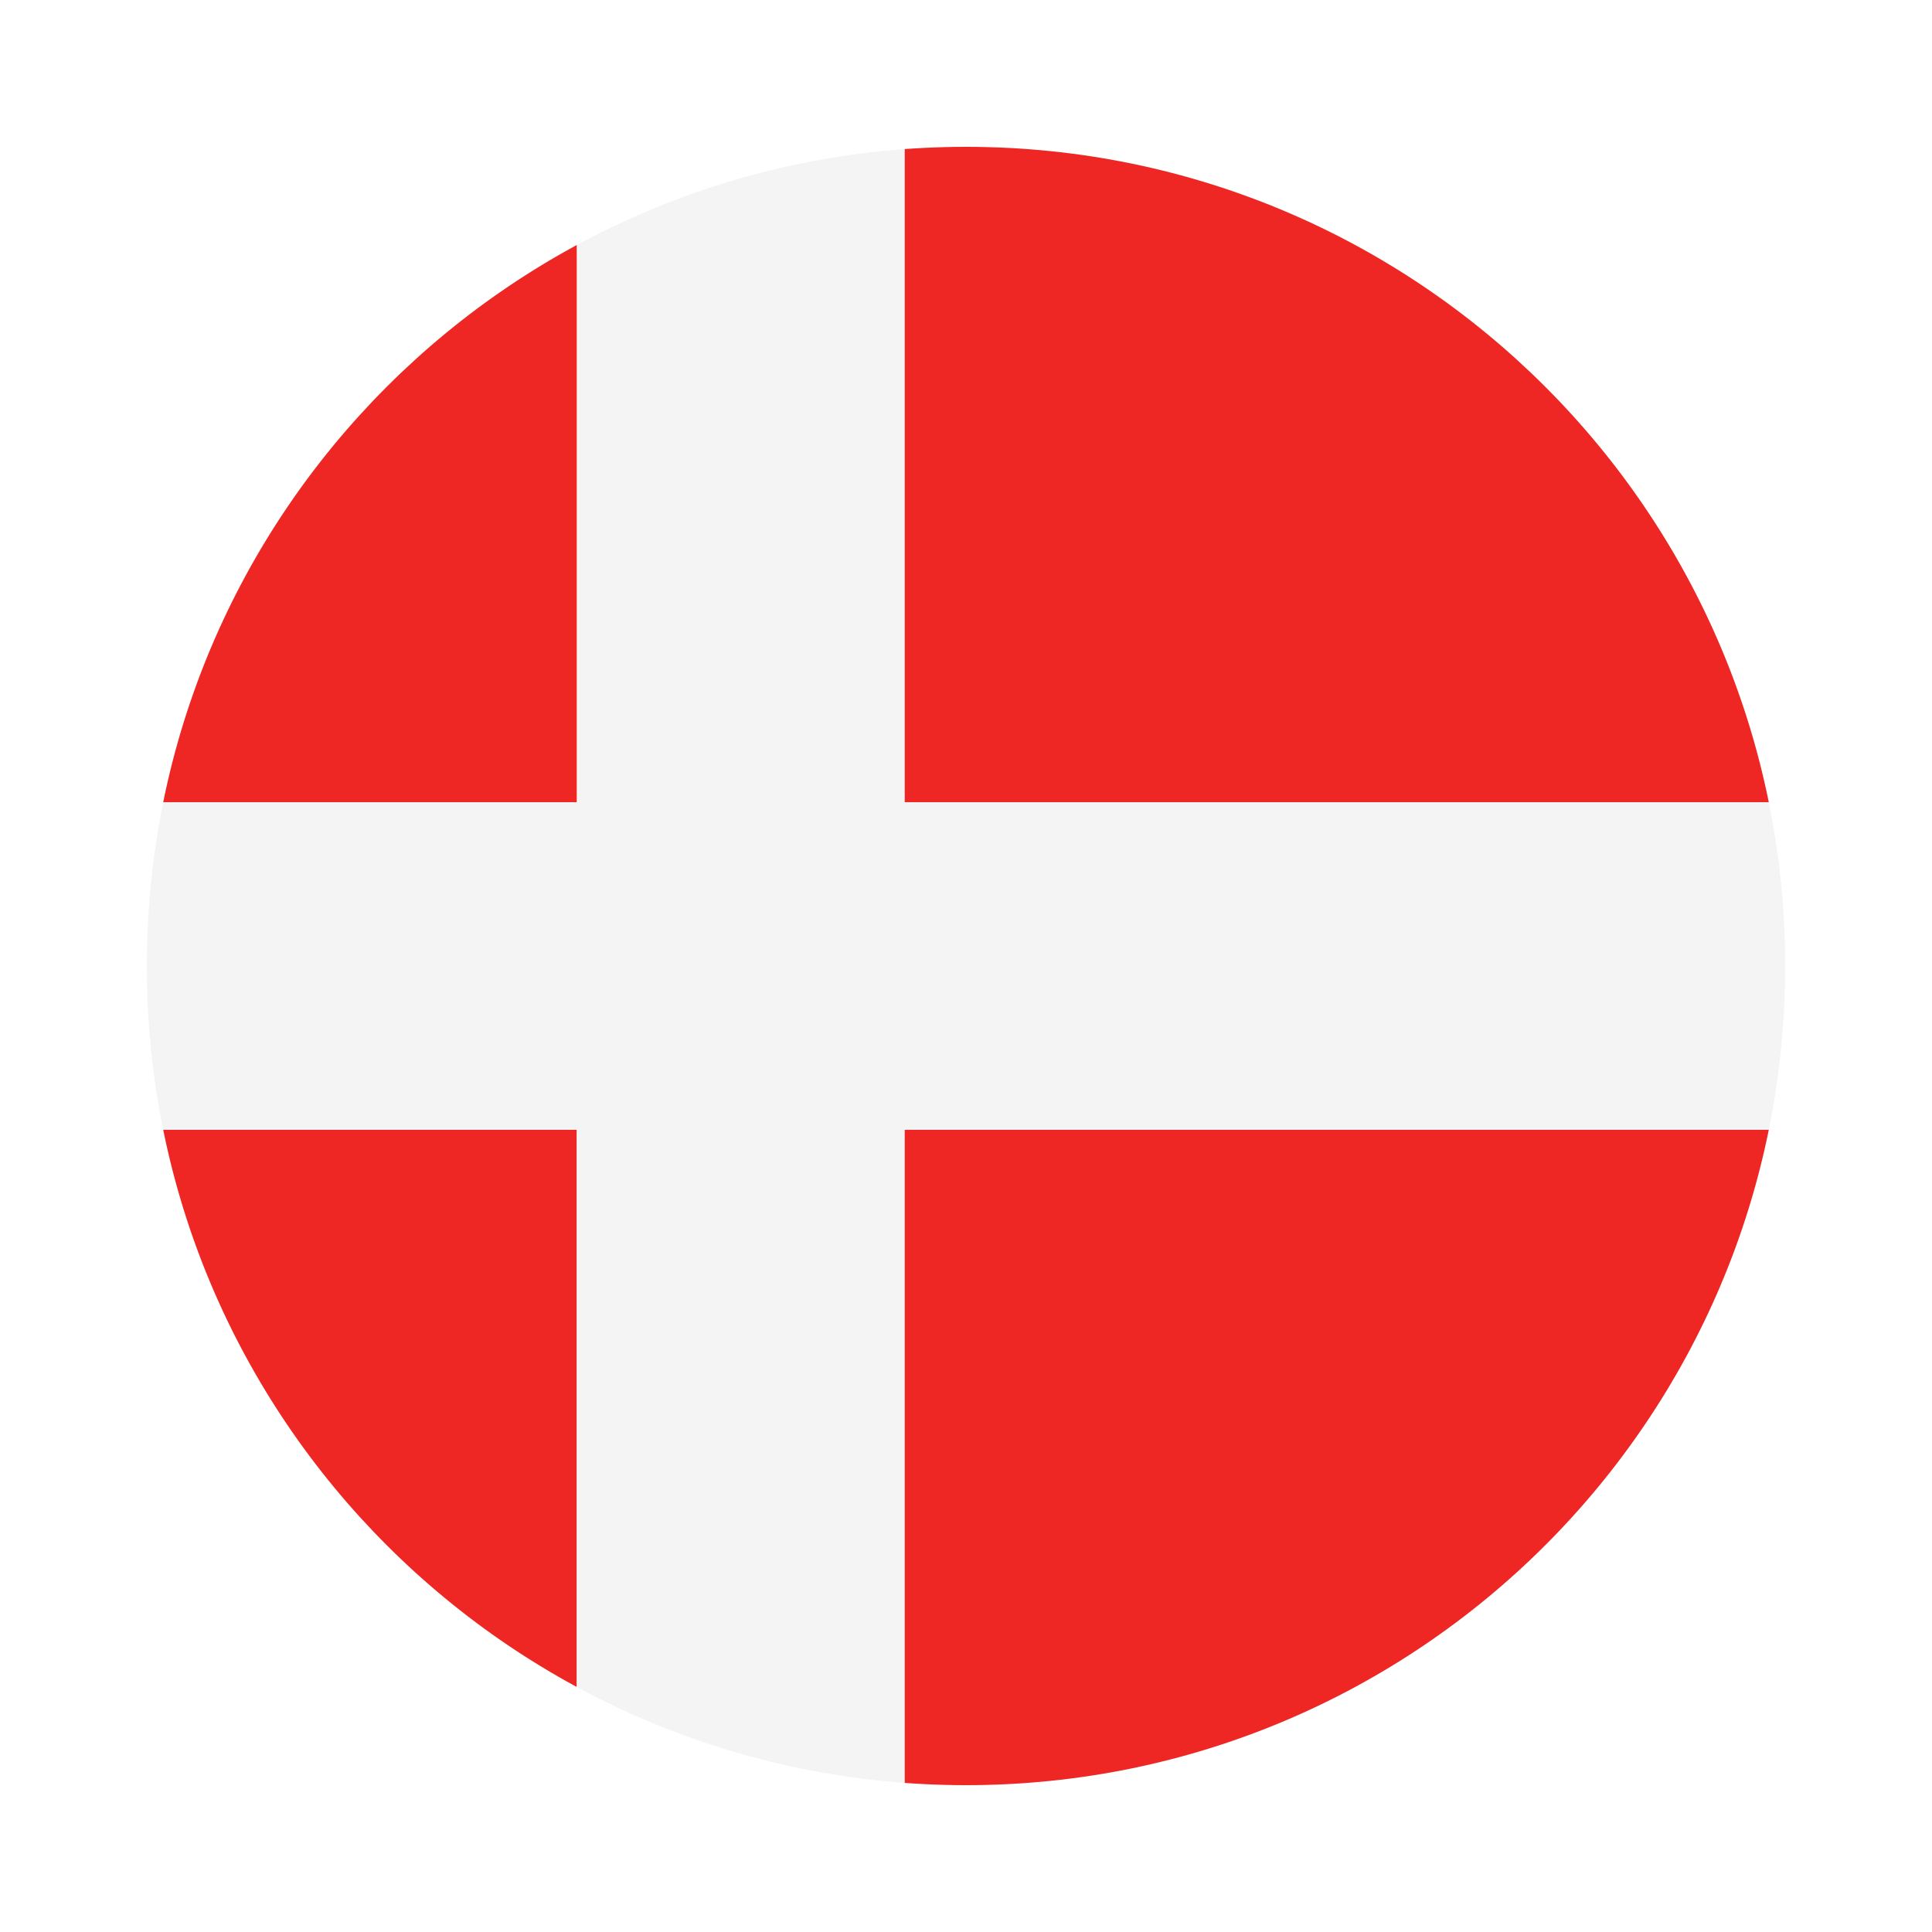
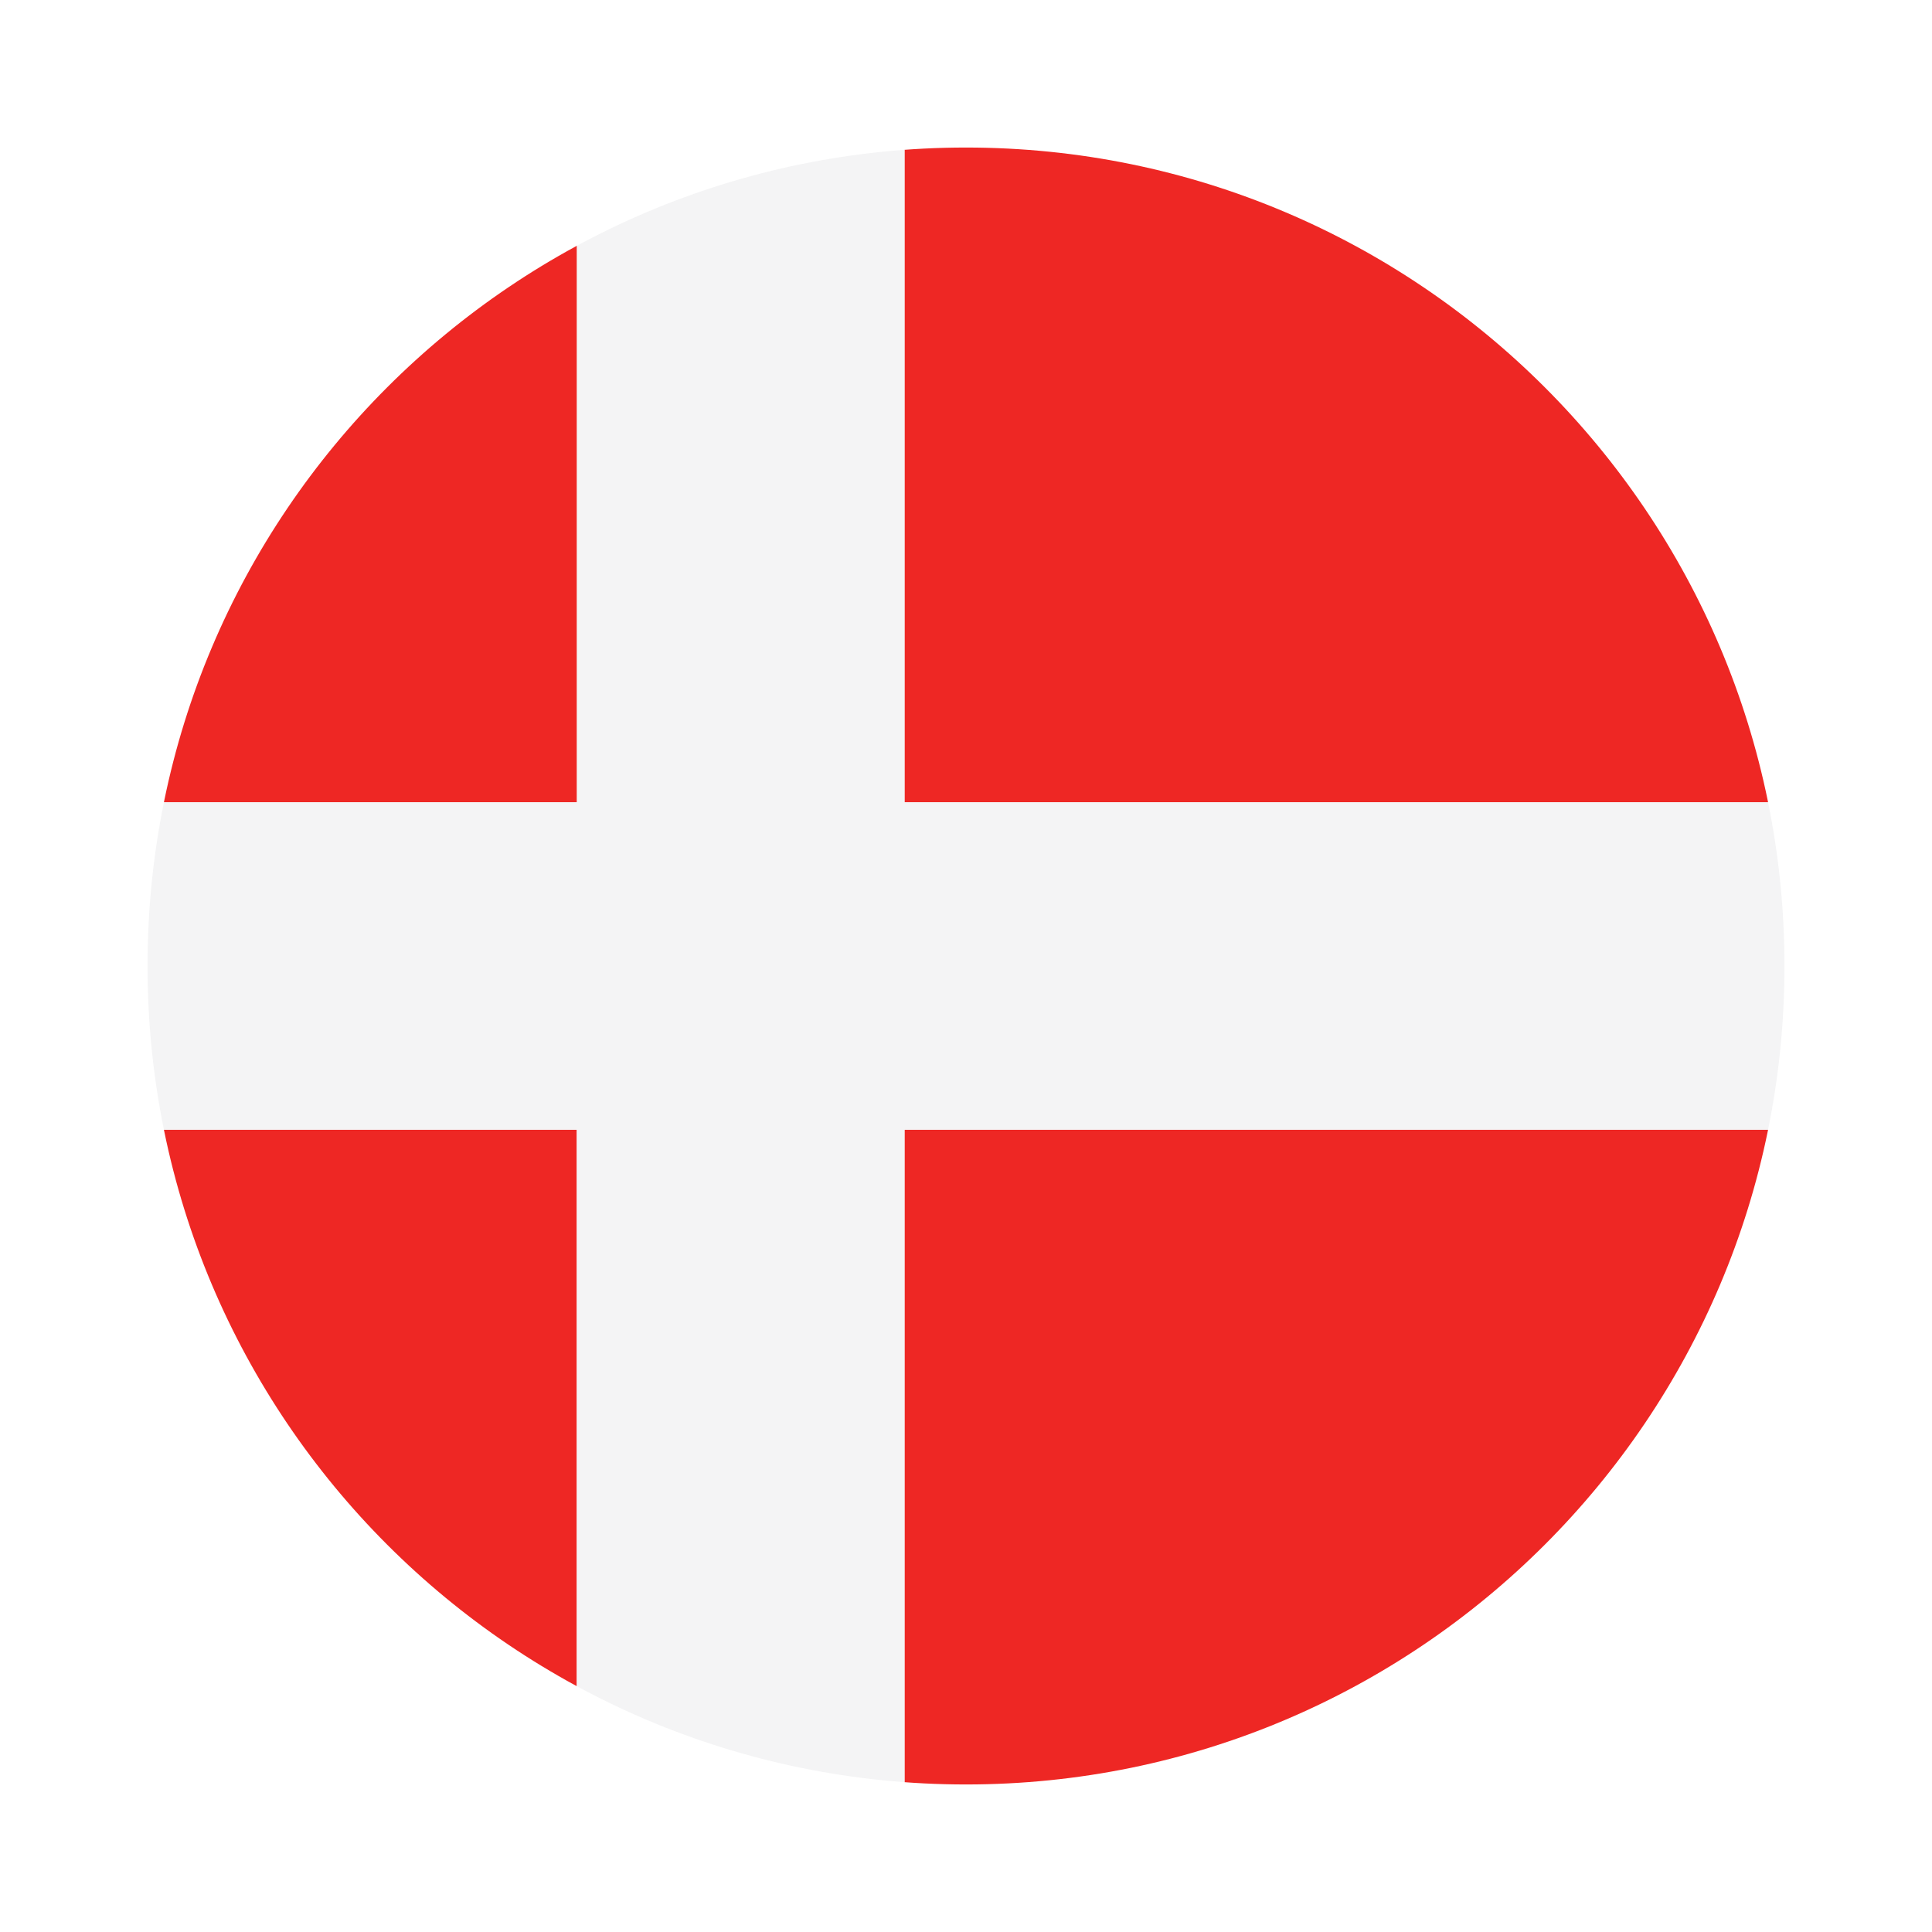
<svg xmlns="http://www.w3.org/2000/svg" viewBox="0 0 55 55">
-   <defs>
-     <clipPath id="a">
-       <circle cx="27.5" cy="27.5" r="23.32" fill="none" />
-     </clipPath>
-   </defs>
+   <clipPath id="a">
+     <circle cx="27.5" cy="27.5" r="23.3" fill="none" />
+   </clipPath>
  <g clip-path="url(#a)">
    <path d="M-4.57 4.18h21v18.66h-21V4.18zm30.32 0H65.4v46.64H25.75V32.16H65.4v-9.32H25.75V4.18zm-9.33 46.64h-21V32.16h21v18.66z" fill="#ee2724" />
    <path fill="#f4f4f5" d="M16.42 4.18h9.33v18.66H65.4v9.32H25.75v18.66h-9.33V32.16H-4.57v-9.32h20.99V4.18z" />
  </g>
</svg>
